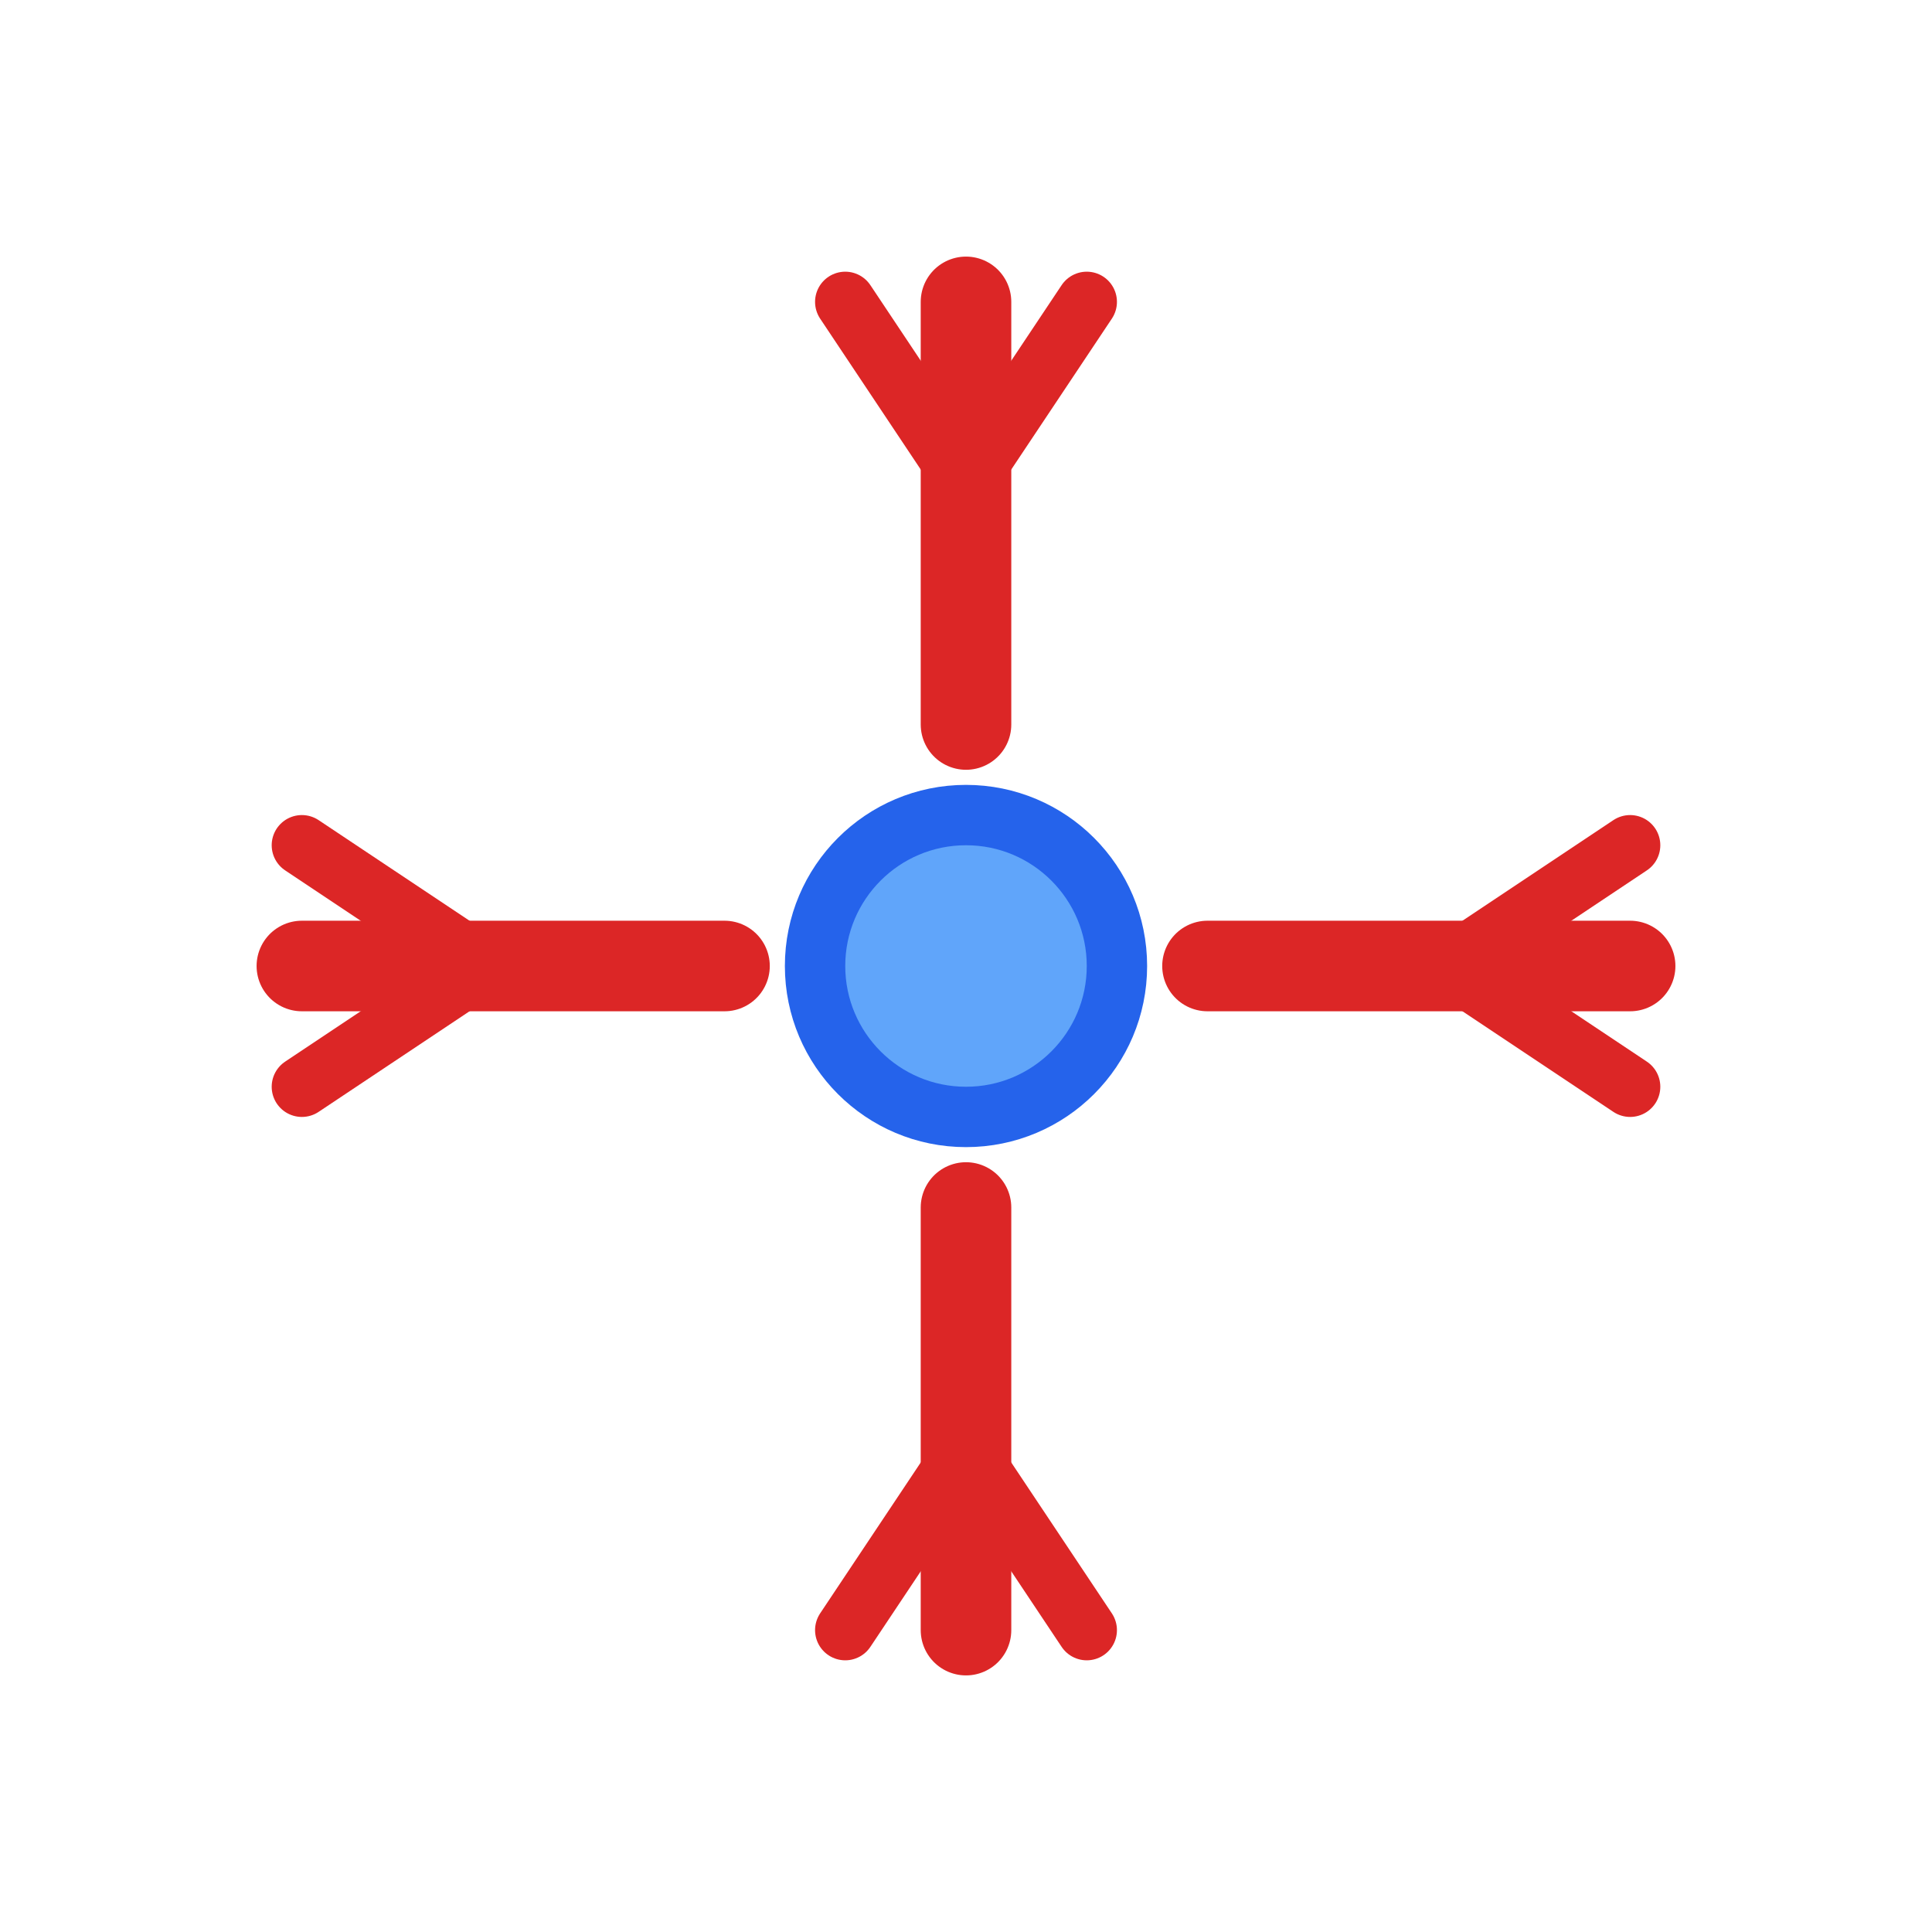
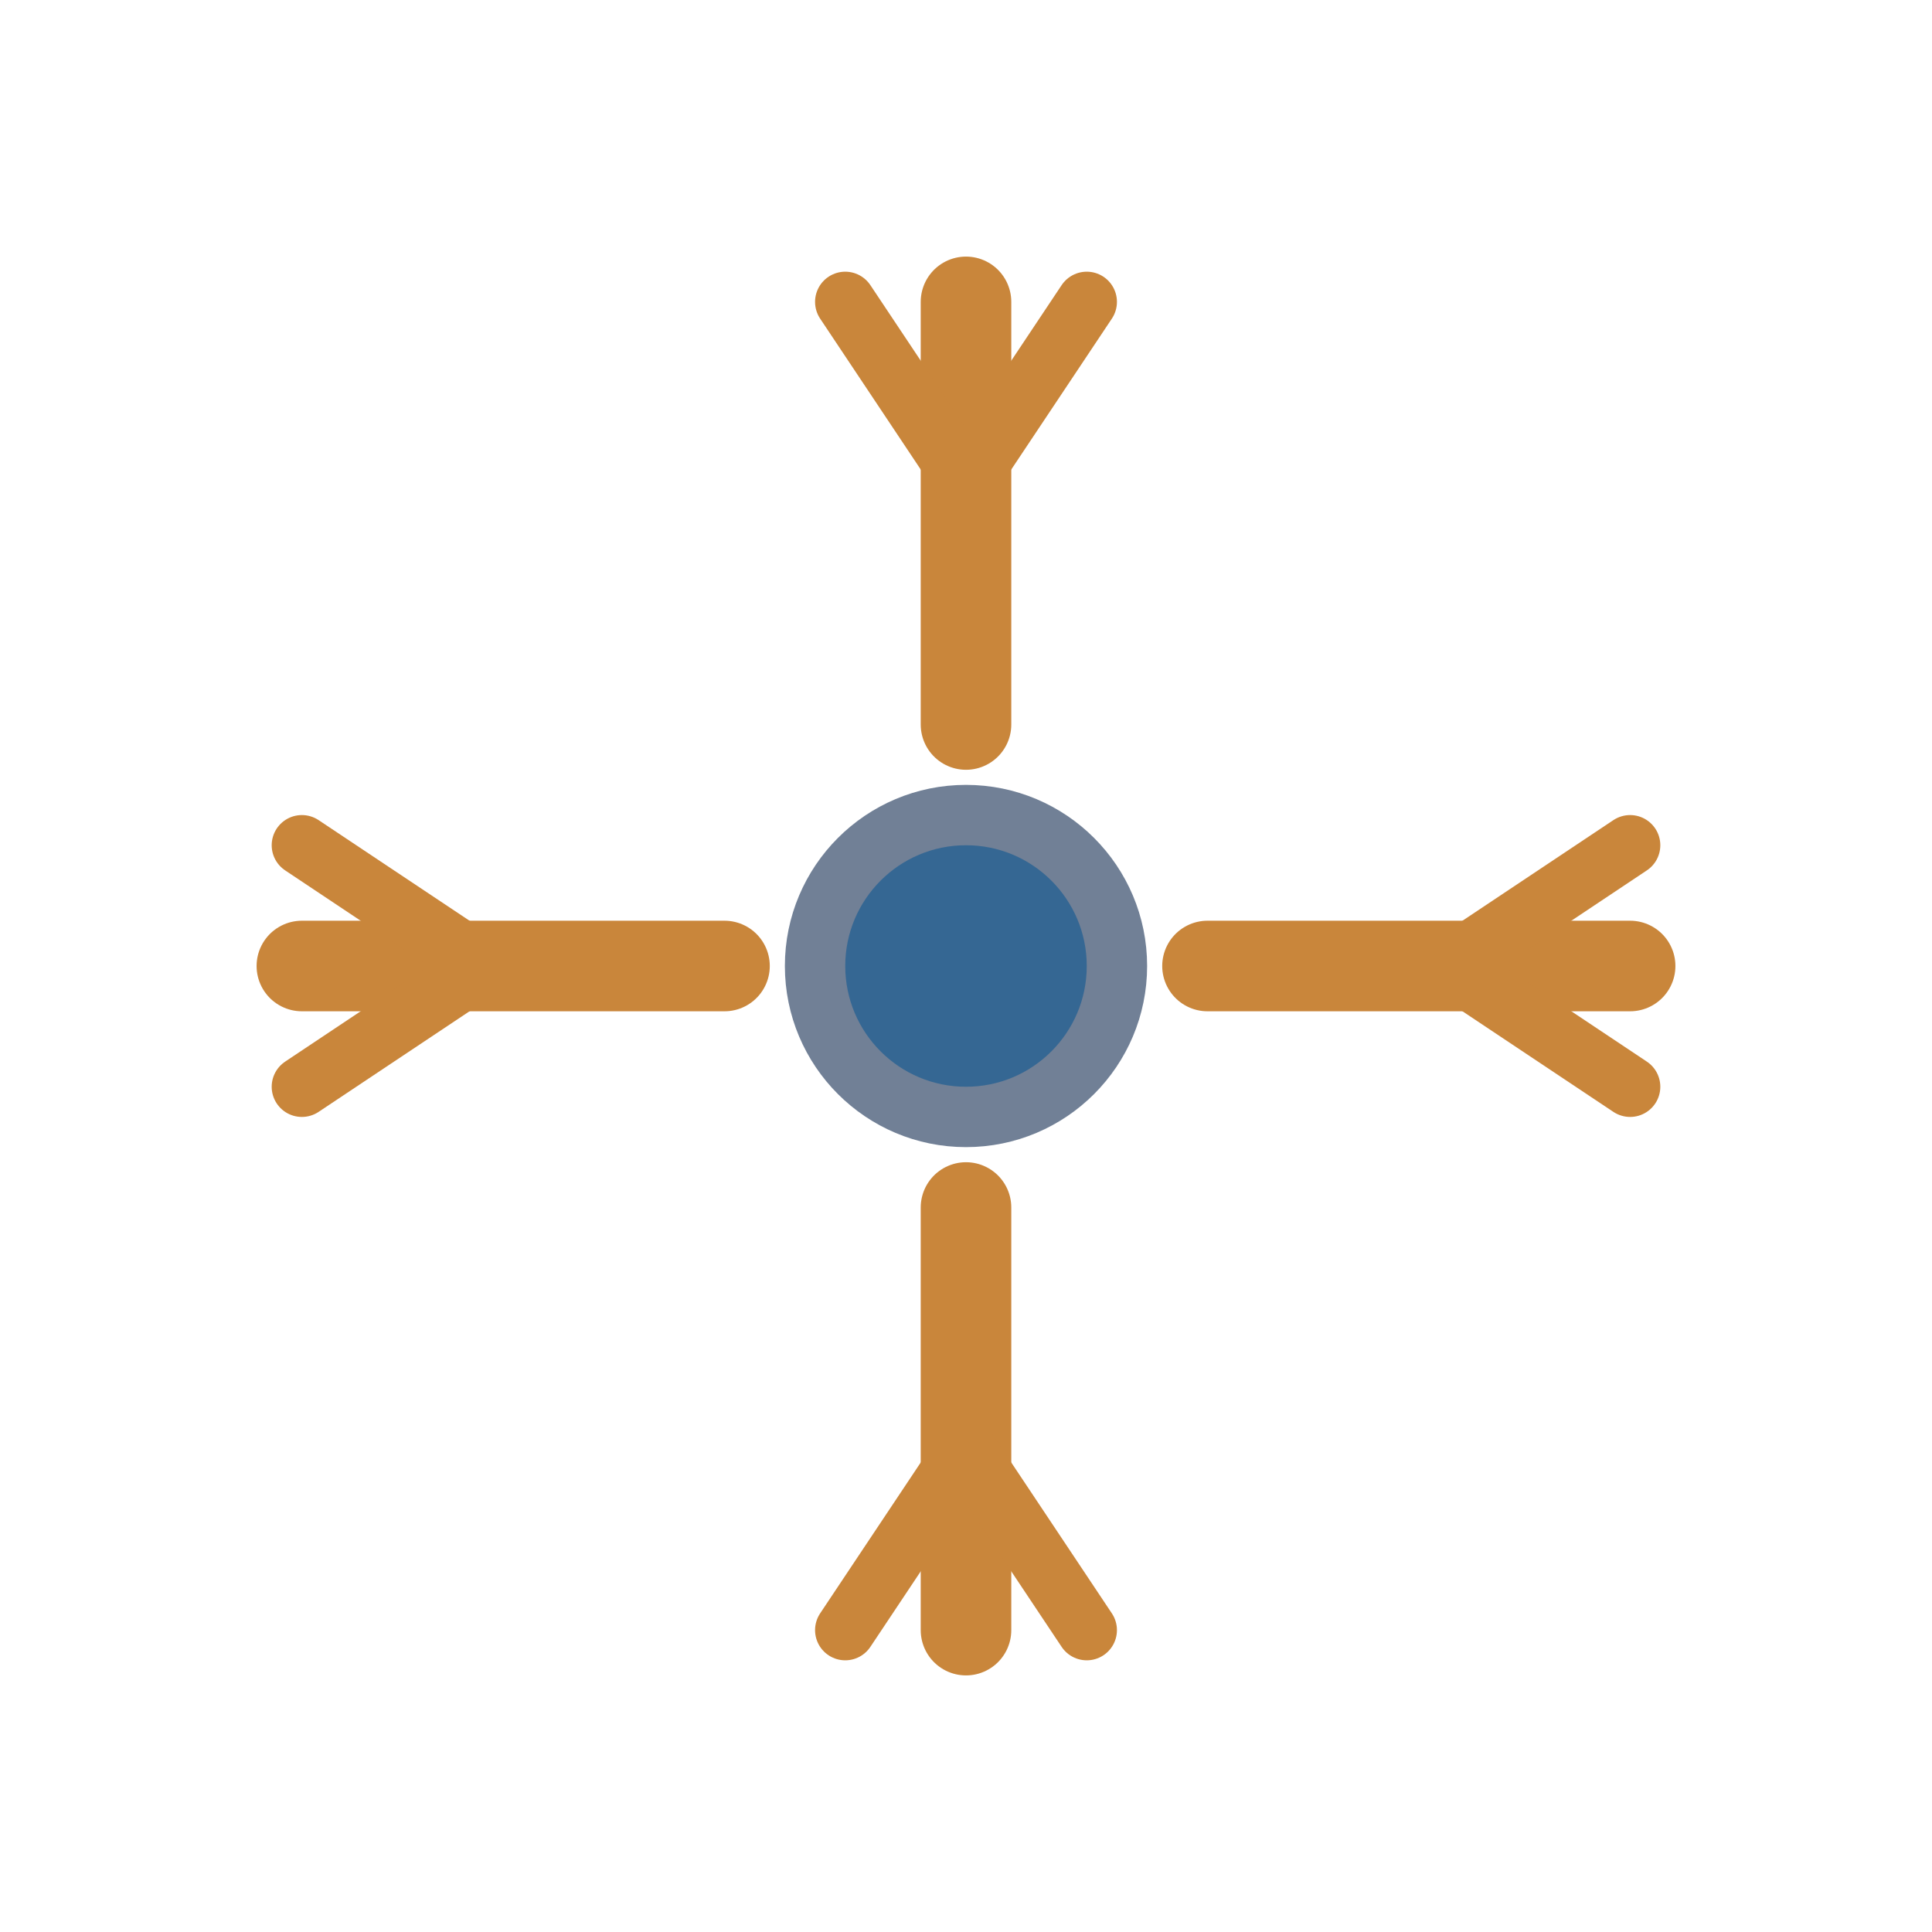
<svg xmlns="http://www.w3.org/2000/svg" width="64" height="64" viewBox="0 0 64 64" fill="none">
-   <circle cx="32" cy="32" r="5" fill="#60A5FA" stroke="#2563EB" stroke-width="2" />
-   <path d="M32 10v14M32 40v14" stroke="#DC2626" stroke-width="3" stroke-linecap="round" stroke-linejoin="round" />
-   <path d="M10 32h14M40 32h14" stroke="#DC2626" stroke-width="3" stroke-linecap="round" stroke-linejoin="round" />
-   <path d="M28 10l4 6 4-6" stroke="#DC2626" stroke-width="2" stroke-linecap="round" stroke-linejoin="round" />
-   <path d="M28 54l4-6 4 6" stroke="#DC2626" stroke-width="2" stroke-linecap="round" stroke-linejoin="round" />
-   <path d="M10 28l6 4-6 4" stroke="#DC2626" stroke-width="2" stroke-linecap="round" stroke-linejoin="round" />
-   <path d="M54 28l-6 4 6 4" stroke="#DC2626" stroke-width="2" stroke-linecap="round" stroke-linejoin="round" />
+   <circle cx="32" cy="32" r="5" fill="#356793" stroke="#718096" stroke-width="2" />
+   <path d="M32 10v14M32 40v14" stroke="#C9863B" stroke-width="3" stroke-linecap="round" stroke-linejoin="round" />
+   <path d="M10 32h14M40 32h14" stroke="#C9863B" stroke-width="3" stroke-linecap="round" stroke-linejoin="round" />
+   <path d="M28 10l4 6 4-6" stroke="#C9863B" stroke-width="2" stroke-linecap="round" stroke-linejoin="round" />
+   <path d="M28 54l4-6 4 6" stroke="#C9863B" stroke-width="2" stroke-linecap="round" stroke-linejoin="round" />
+   <path d="M10 28l6 4-6 4" stroke="#C9863B" stroke-width="2" stroke-linecap="round" stroke-linejoin="round" />
+   <path d="M54 28l-6 4 6 4" stroke="#C9863B" stroke-width="2" stroke-linecap="round" stroke-linejoin="round" />
</svg>
